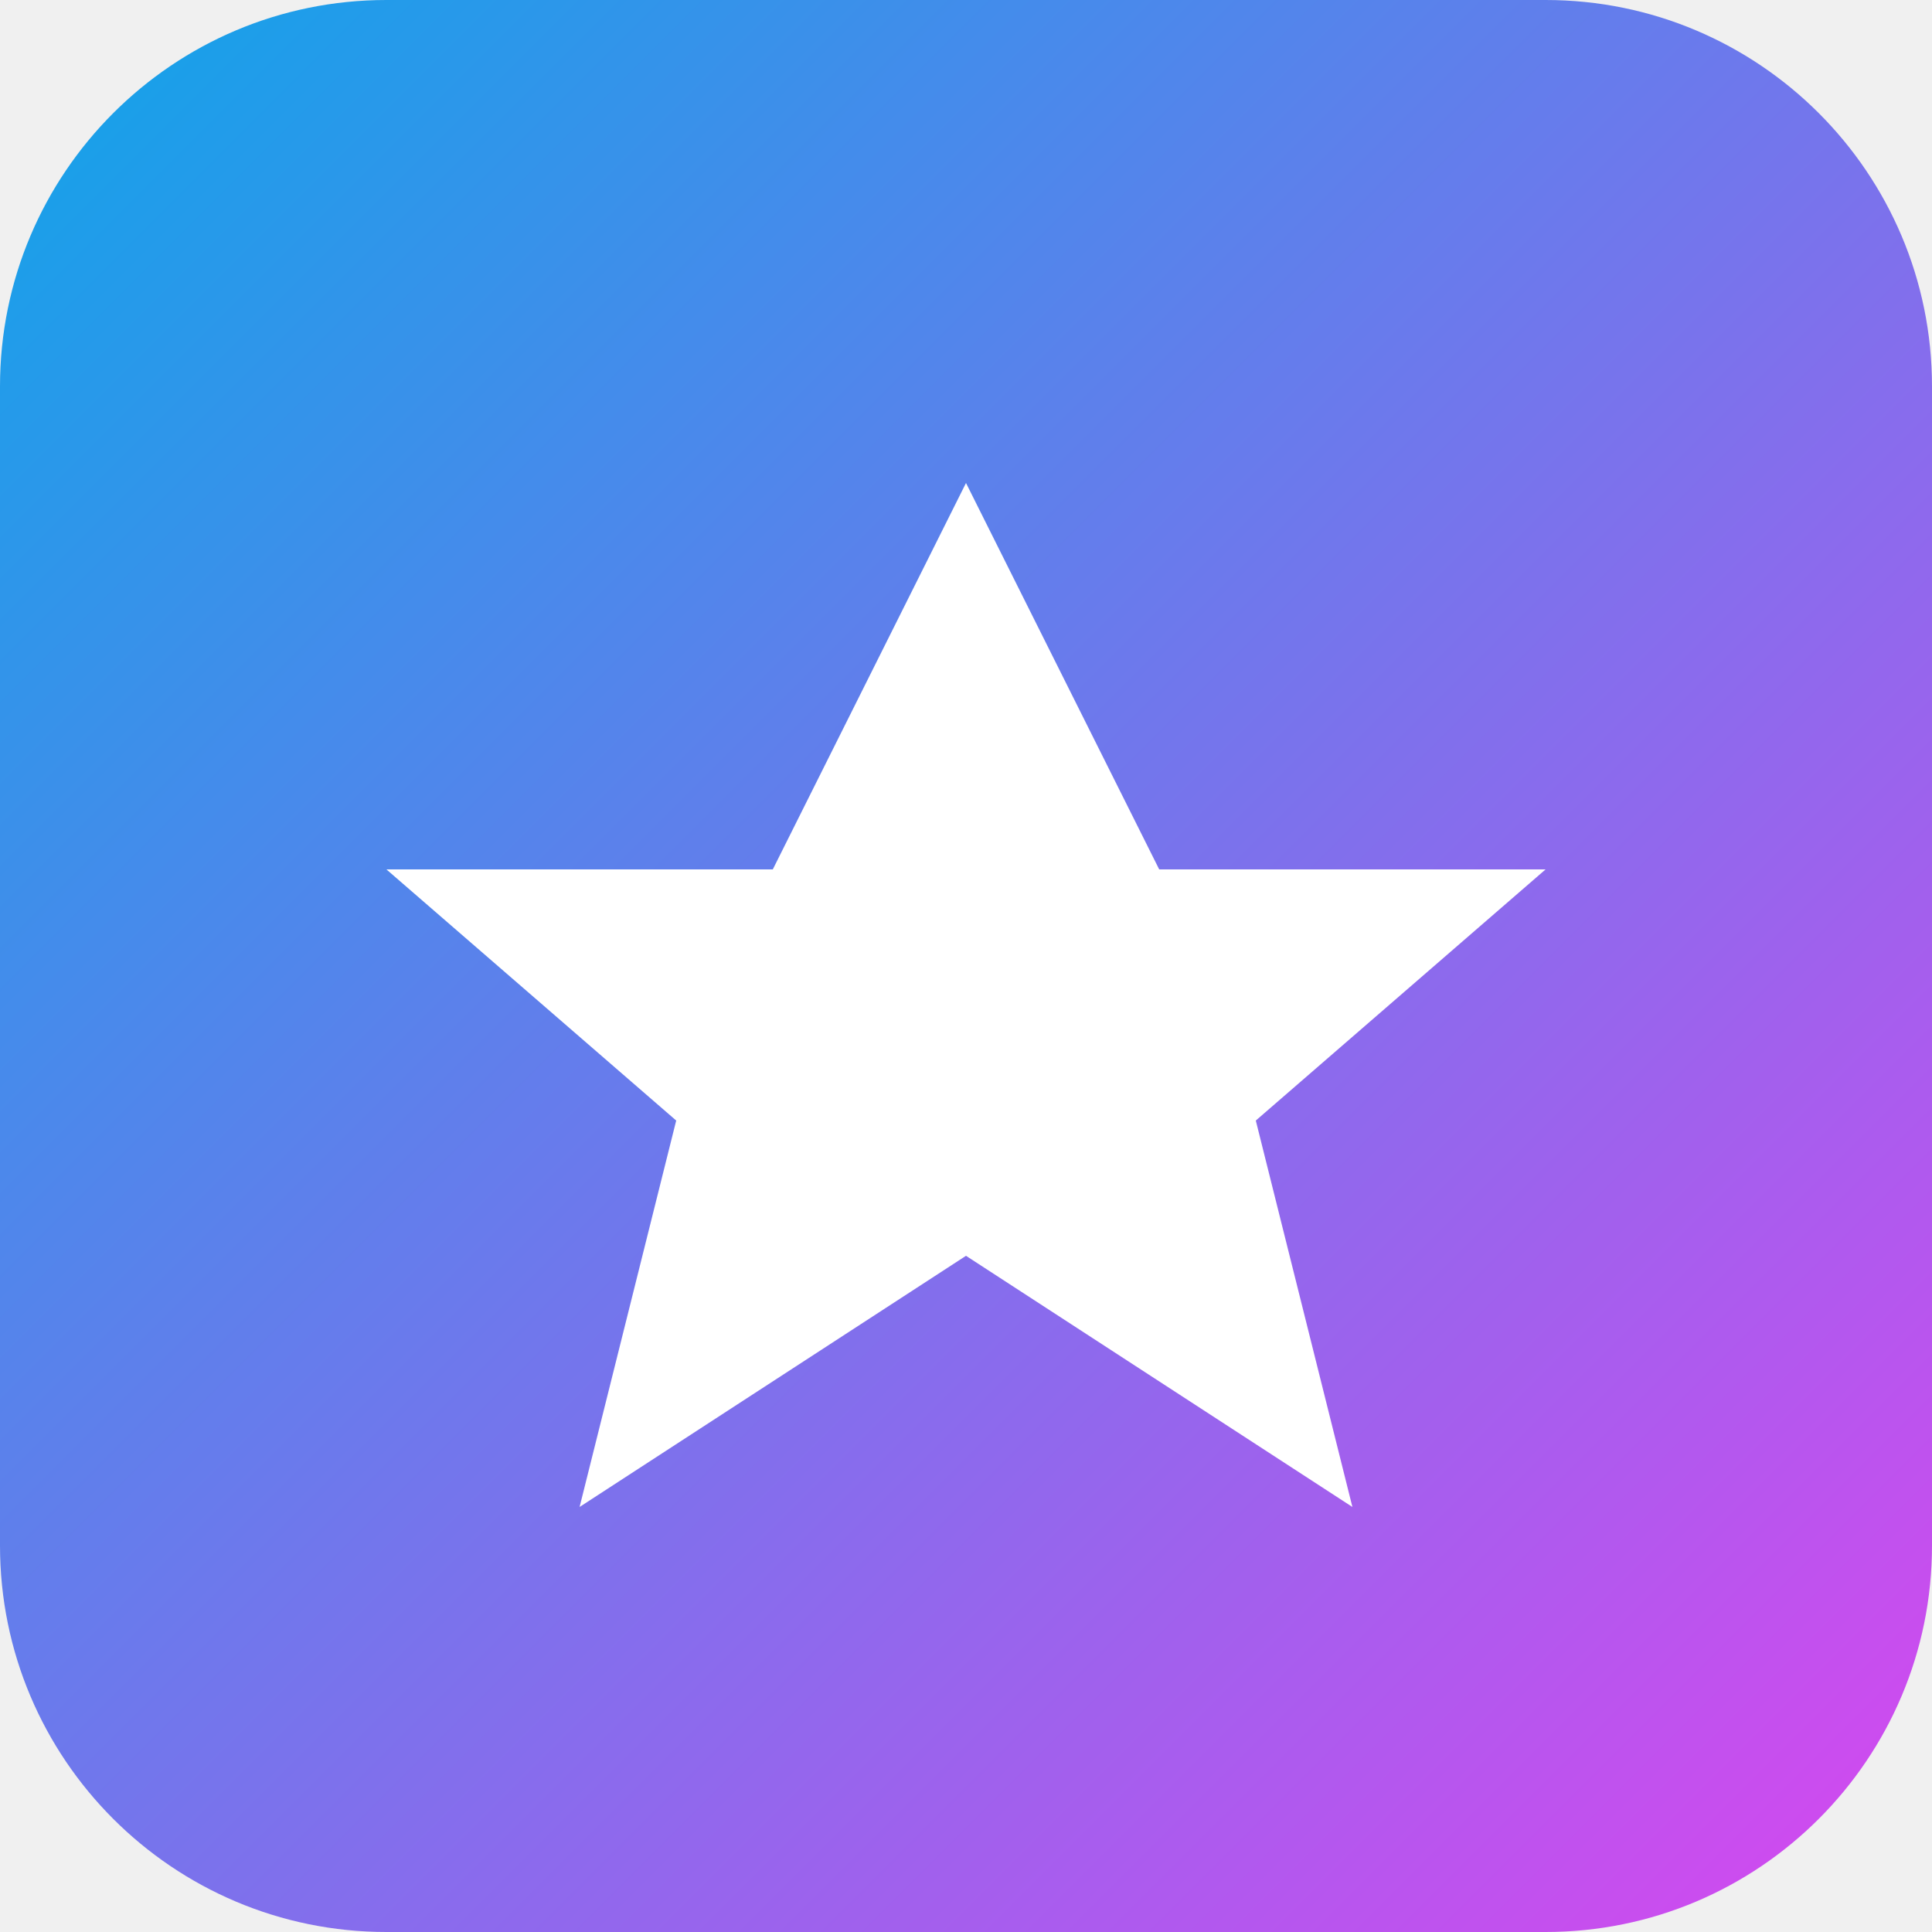
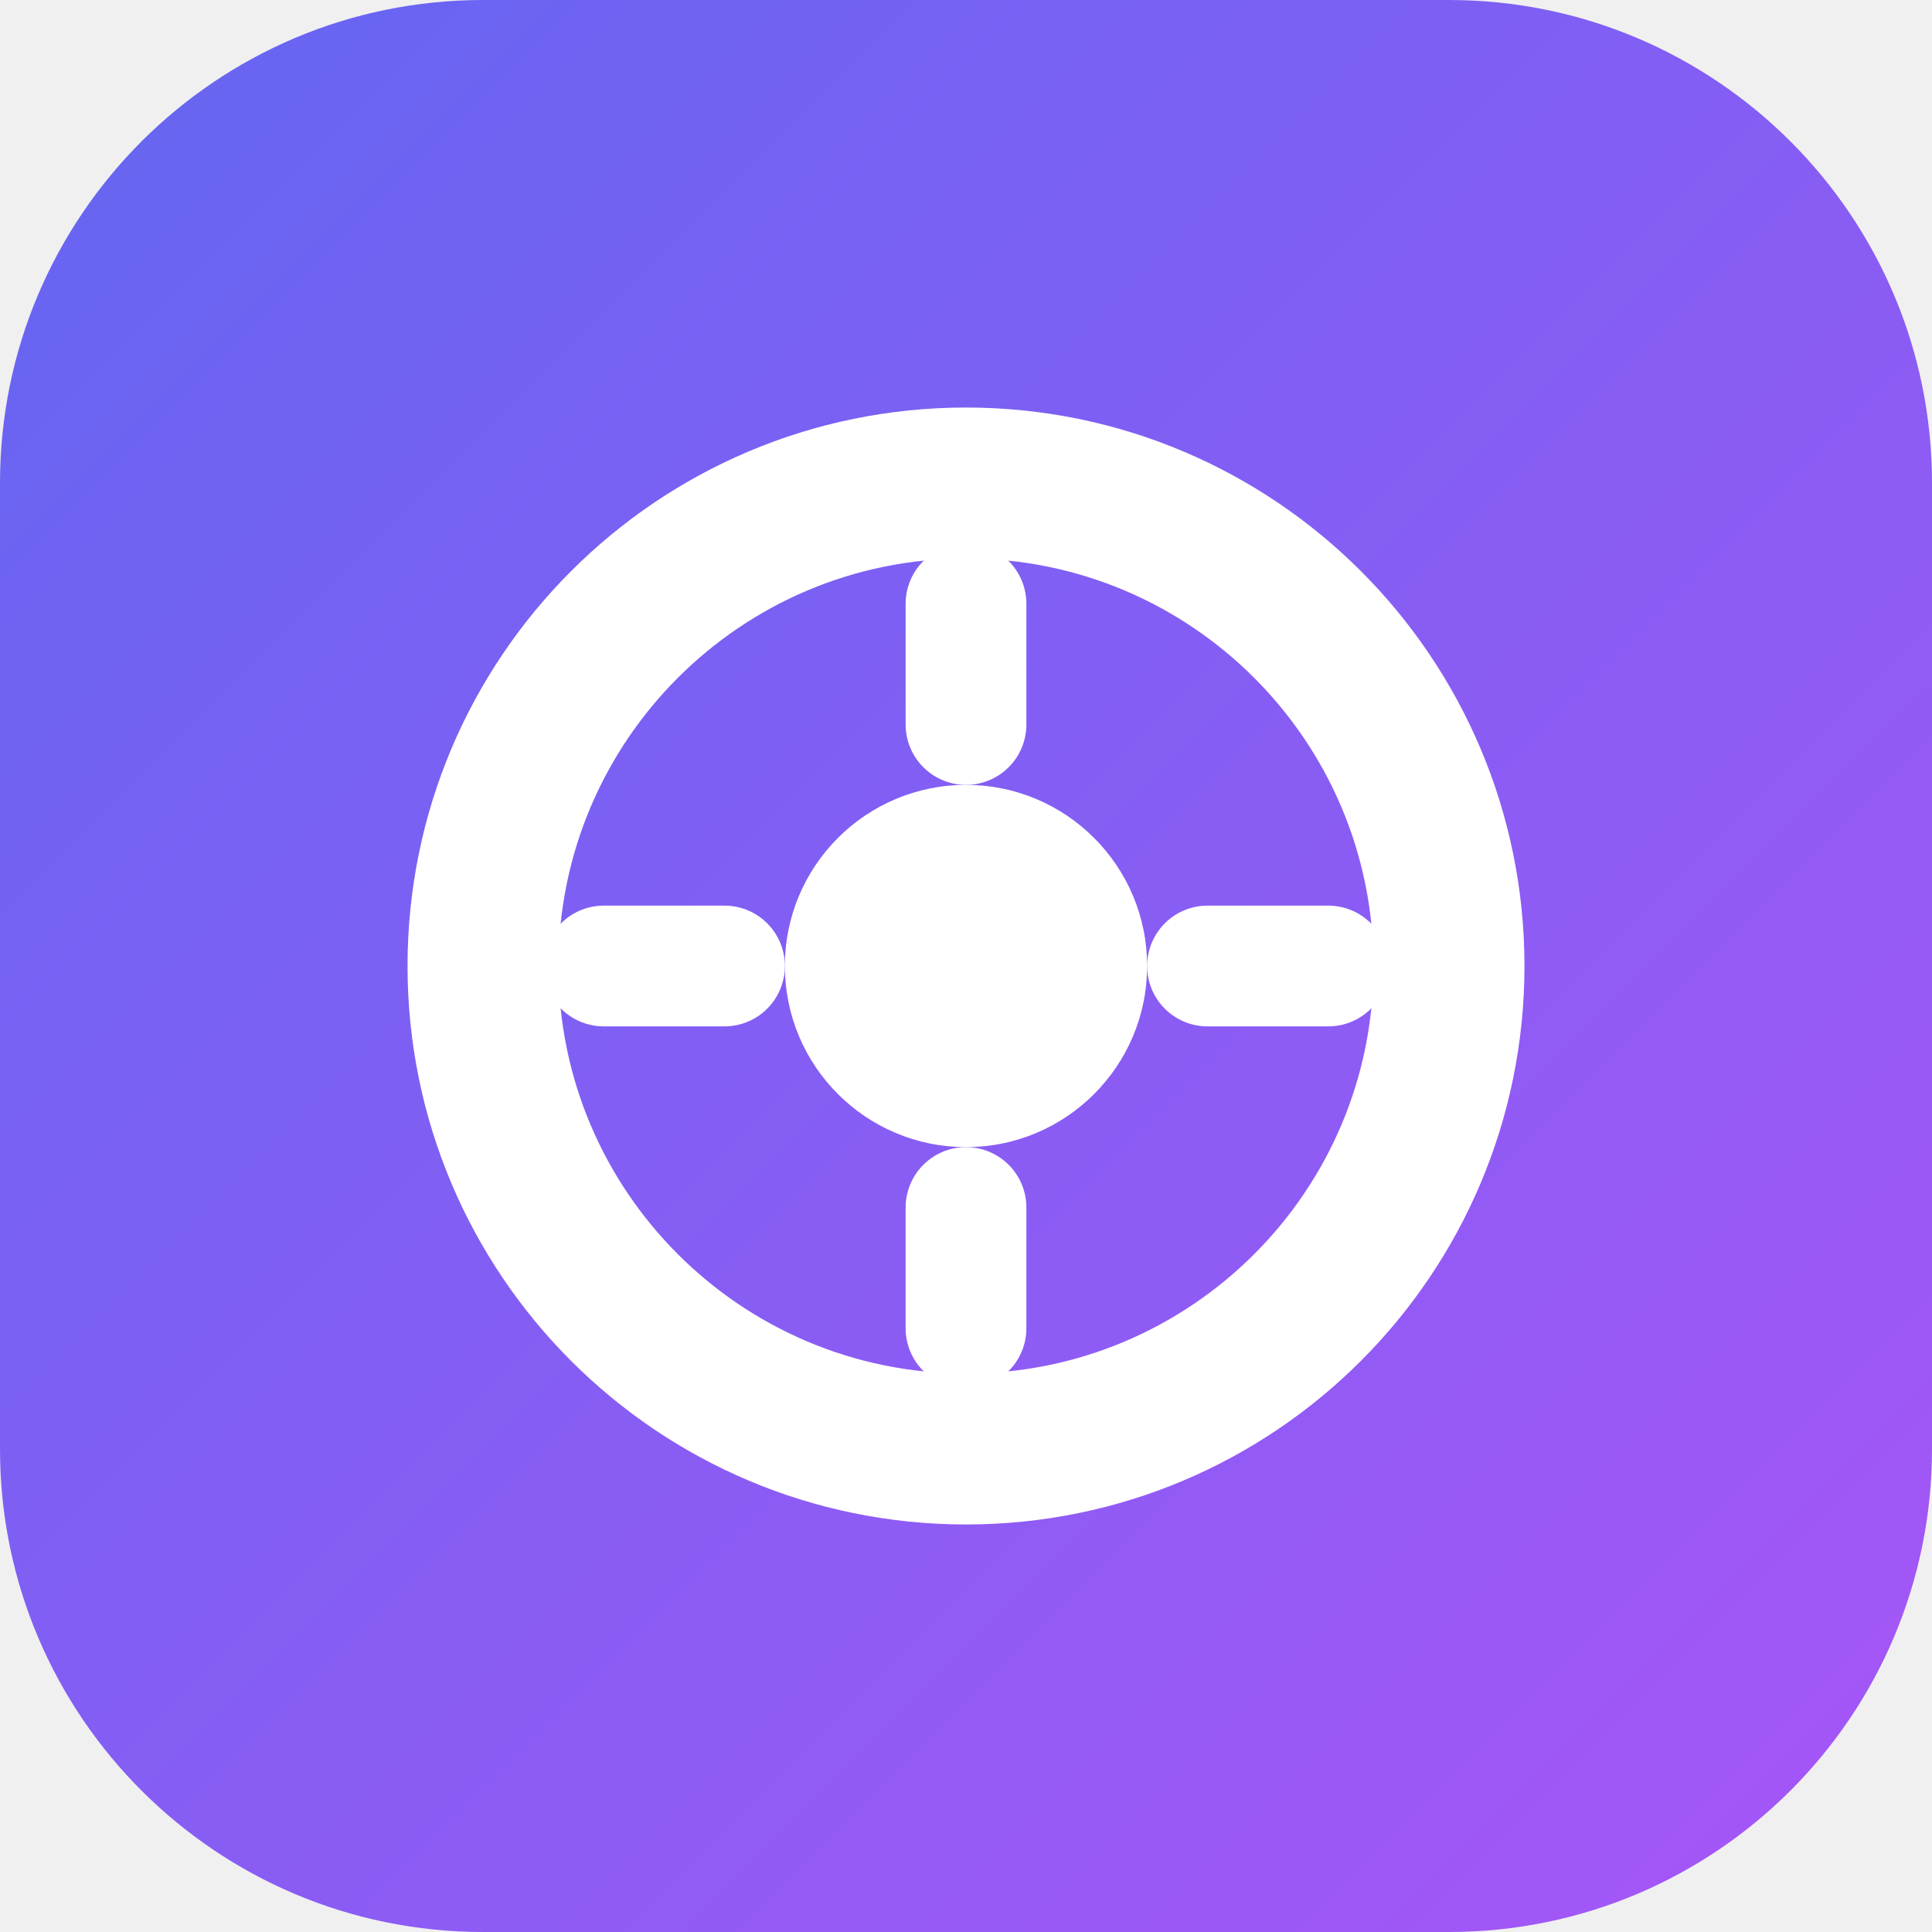
- <svg xmlns="http://www.w3.org/2000/svg" viewBox="0 0 100 100">
+ <svg xmlns="http://www.w3.org/2000/svg" viewBox="0 0 32 32">
  <defs>
-     <linearGradient id="gradient" x1="0%" y1="0%" x2="100%" y2="100%">
-       <stop offset="0%" style="stop-color:#0ea5e9" />
-       <stop offset="100%" style="stop-color:#d946ef" />
+     <linearGradient id="grad" x1="0%" y1="0%" x2="100%" y2="100%">
+       <stop offset="0%" style="stop-color:#6366f1;stop-opacity:1" />
+       <stop offset="100%" style="stop-color:#a855f7;stop-opacity:1" />
    </linearGradient>
  </defs>
-   <rect width="100" height="100" rx="20" fill="url(#gradient)" />
-   <path d="M50 25 L60 45 L80 45 L65 58 L70 78 L50 65 L30 78 L35 58 L20 45 L40 45 Z" fill="white" />
+   <rect width="32" height="32" rx="8" fill="url(#grad)" />
+   <circle cx="16" cy="16" r="8" fill="none" stroke="white" stroke-width="2.5" />
+   <circle cx="16" cy="16" r="3" fill="white" />
+   <line x1="16" y1="10" x2="16" y2="12" stroke="white" stroke-width="2" stroke-linecap="round" />
+   <line x1="16" y1="20" x2="16" y2="22" stroke="white" stroke-width="2" stroke-linecap="round" />
+   <line x1="10" y1="16" x2="12" y2="16" stroke="white" stroke-width="2" stroke-linecap="round" />
+   <line x1="20" y1="16" x2="22" y2="16" stroke="white" stroke-width="2" stroke-linecap="round" />
</svg>
